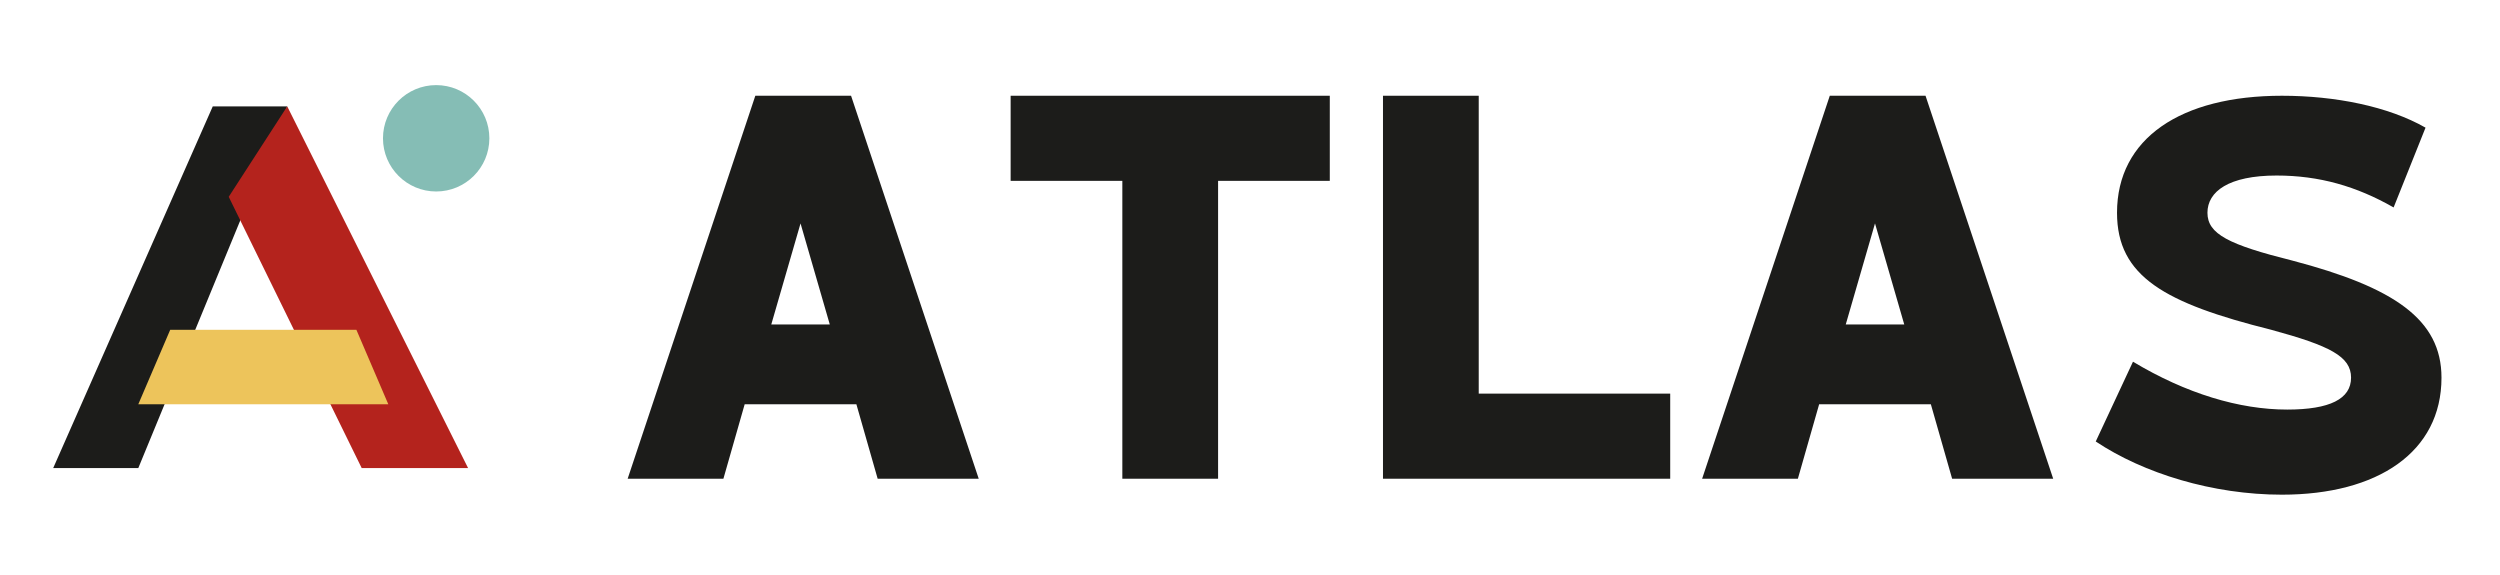
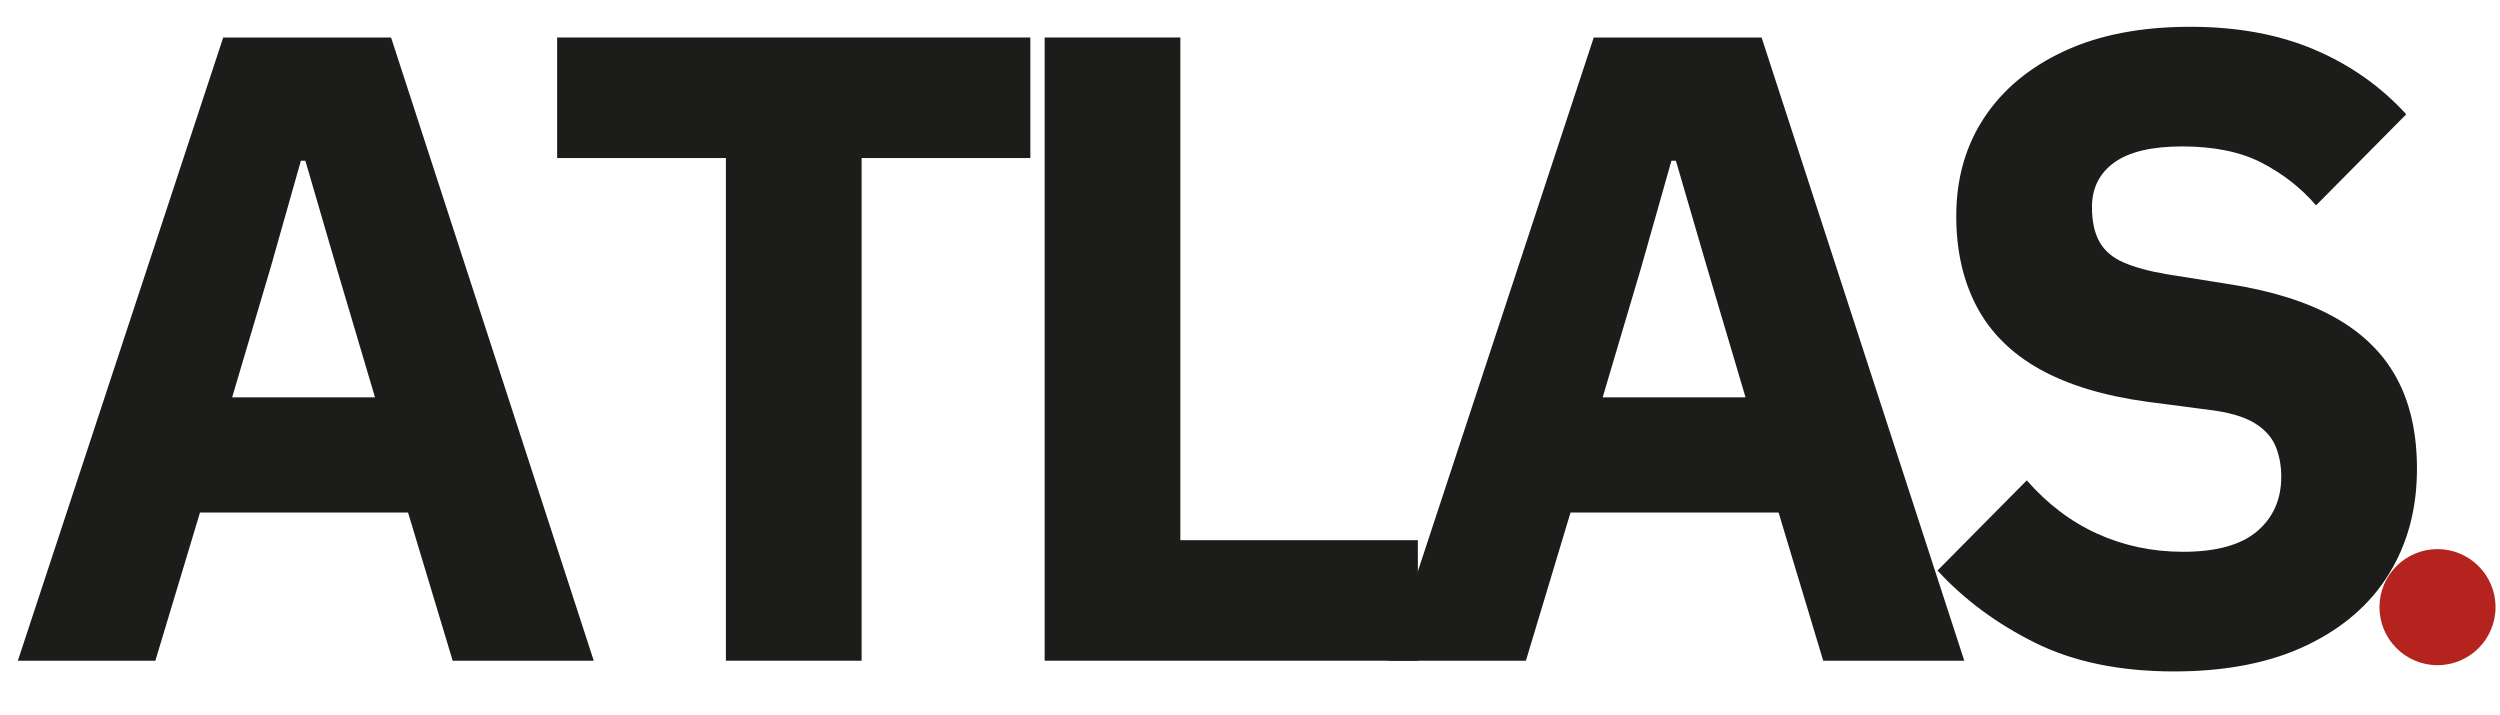
- <svg xmlns="http://www.w3.org/2000/svg" viewBox="0 0 470 108" role="img" aria-label="ATLAS">
-   <g transform="translate(0 6)">
-     <path d="M10 82L40 14H54L26 82Z" fill="#1c1c1a" />
-     <path d="M54 14L88 82H68L43 31Z" fill="#b4231d" />
-     <path d="M32 56H67L73 70H26Z" fill="#edc45b" />
-     <circle cx="82" cy="20" r="10" fill="#85bdb5" />
+ <svg xmlns="http://www.w3.org/2000/svg" viewBox="0 0 280 80" role="img" aria-label="ATLAS">
+   <g fill="#1c1c1a">
+     <path d="M66.5 74.0H50.7L45.7 57.4H22.4L17.4 74.0H2.0L25.0 4.2H43.8ZM42.0 44.5 37.7 30.0 34.2 18.0H33.7L30.3 30.0L26.0 44.5Z" />
+     <path d="M115.4 17.7H96.5V74.0H81.3V17.7H62.4V4.2H115.4Z" />
+     <path d="M158.8 74.0H117V4.2H132.2V60.5H158.8Z" />
+     <path d="M220.0 74.0H204.2L199.2 57.4H175.9L170.9 74.0H155.5L178.5 4.2H197.3ZM195.5 44.5 191.2 30.0 187.7 18.0H187.2L183.8 30.0L179.5 44.5Z" />
+     <path d="M243.5 75.2Q234.4 75.2 227.95 72.0Q221.5 68.8 217.0 63.9L227.0 53.8Q230.5 57.8 234.95 59.8Q239.4 61.8 244.5 61.8Q250.1 61.8 252.8 59.5Q255.5 57.2 255.5 53.4Q255.5 51.5 254.85 49.95Q254.2 48.4 252.45 47.35Q250.7 46.3 247.4 45.9L240.5 45.0Q233.2 44.0 228.45 41.35Q223.7 38.7 221.4 34.35Q219.1 30.0 219.1 24.2Q219.1 17.9 222.25 13.15Q225.4 8.4 231.25 5.7Q237.1 3.0 245.3 3.0Q253.2 3.0 259.2 5.55Q265.2 8.1 269.5 12.8L259.4 23.0Q256.9 20.1 253.35 18.25Q249.8 16.4 244.4 16.4Q239.3 16.4 236.8 18.2Q234.3 20.0 234.3 23.2Q234.3 25.6 235.15 27.1Q236.0 28.6 237.85 29.4Q239.7 30.2 242.6 30.7L249.5 31.8Q256.7 32.9 261.4 35.5Q266.1 38.1 268.4 42.3Q270.7 46.5 270.7 52.5Q270.7 59.2 267.55 64.3Q264.4 69.4 258.3 72.3Q252.2 75.2 243.5 75.2Z" />
  </g>
-   <g transform="translate(118 18)" fill="#1c1c1a">
-     <path d="M0 72L24 0H42L66 72H47L43 58H22L18 72ZM27 43H38L32.5 24Z" fill-rule="evenodd" />
-     <path d="M72 0H132V16H111V72H93V16H72Z" />
-     <path d="M142 0H160V56H196V72H142Z" />
-     <g transform="translate(202 0)">
-       <path d="M0 72L24 0H42L66 72H47L43 58H22L18 72ZM27 43H38L32.5 24Z" fill-rule="evenodd" />
-     </g>
-     <path d="M338 6L332 21C325 17 318 15 310 15C301 15 297 18 297 22C297 26 301 28 313 31C332 36 341 42 341 53C341 67 329 75 311 75C298 75 285 71 276 65L283 50C293 56 303 59 312 59C320 59 324 57 324 53C324 49 320 47 309 44C289 39 280 34 280 22C280 8 292 0 311 0C321 0 331 2 338 6Z" />
+   <g fill="#b4231d">
+     <circle cx="273" cy="68" r="6.5" />
  </g>
</svg>
